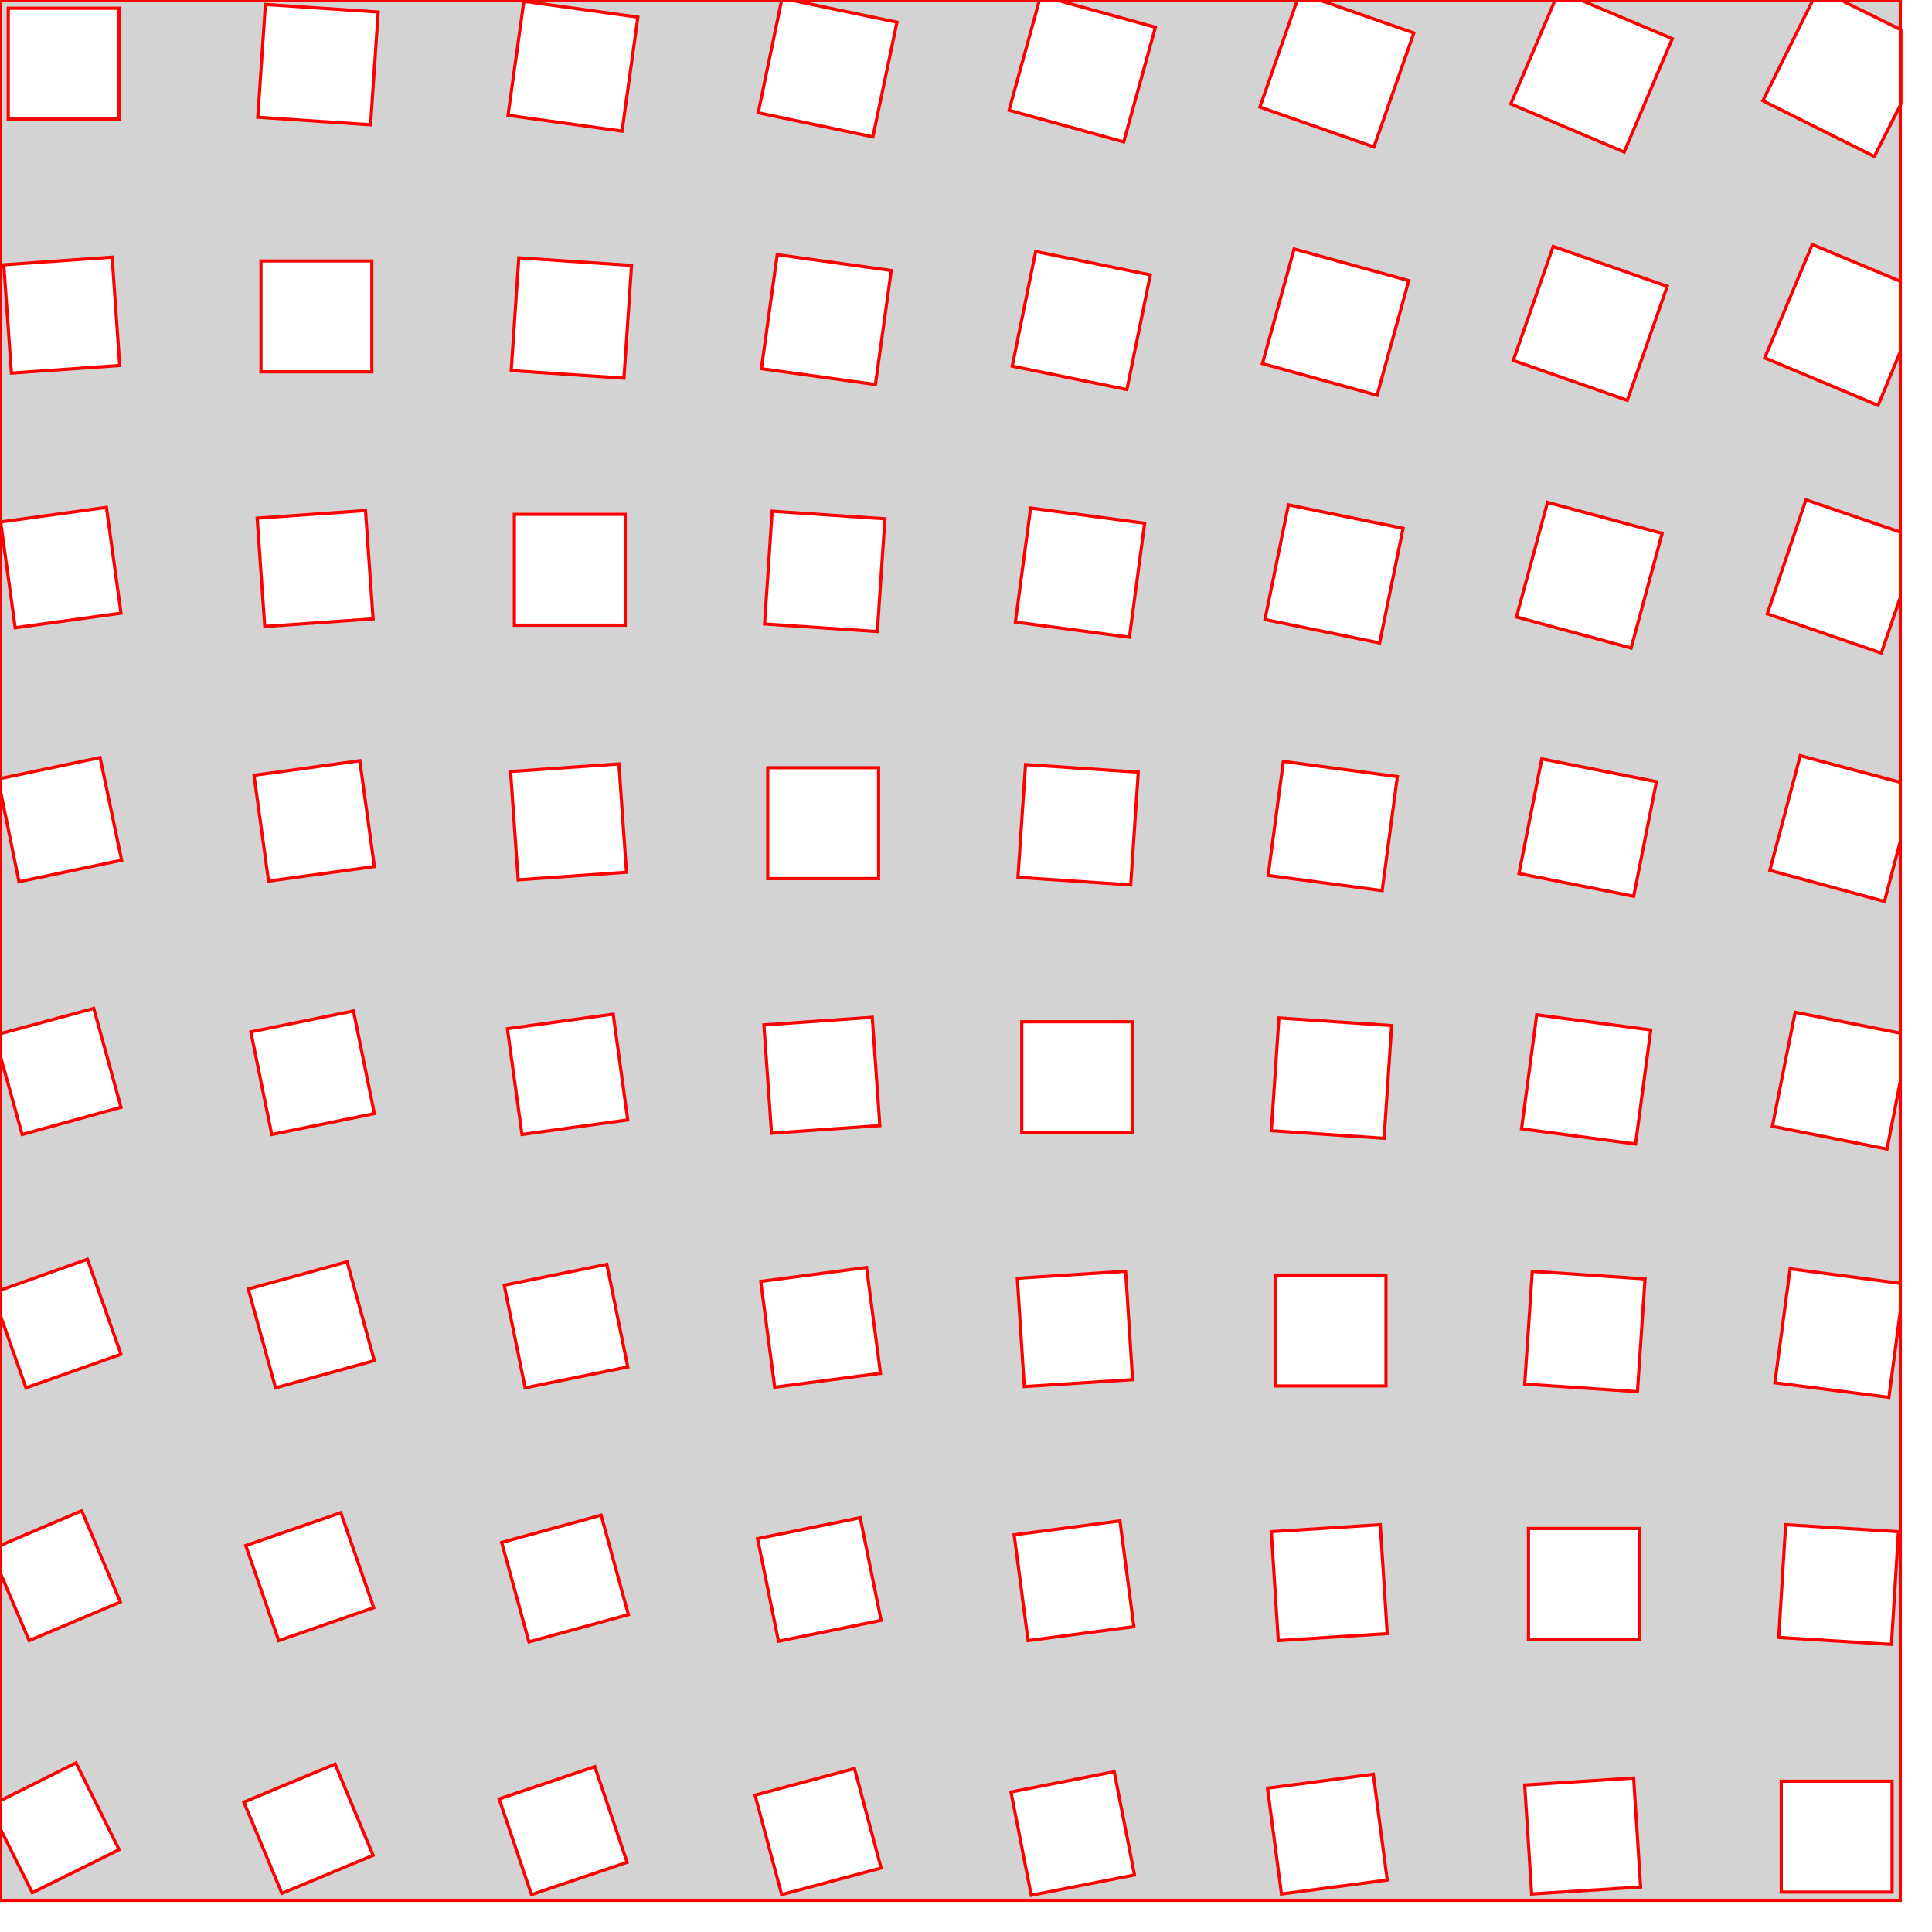
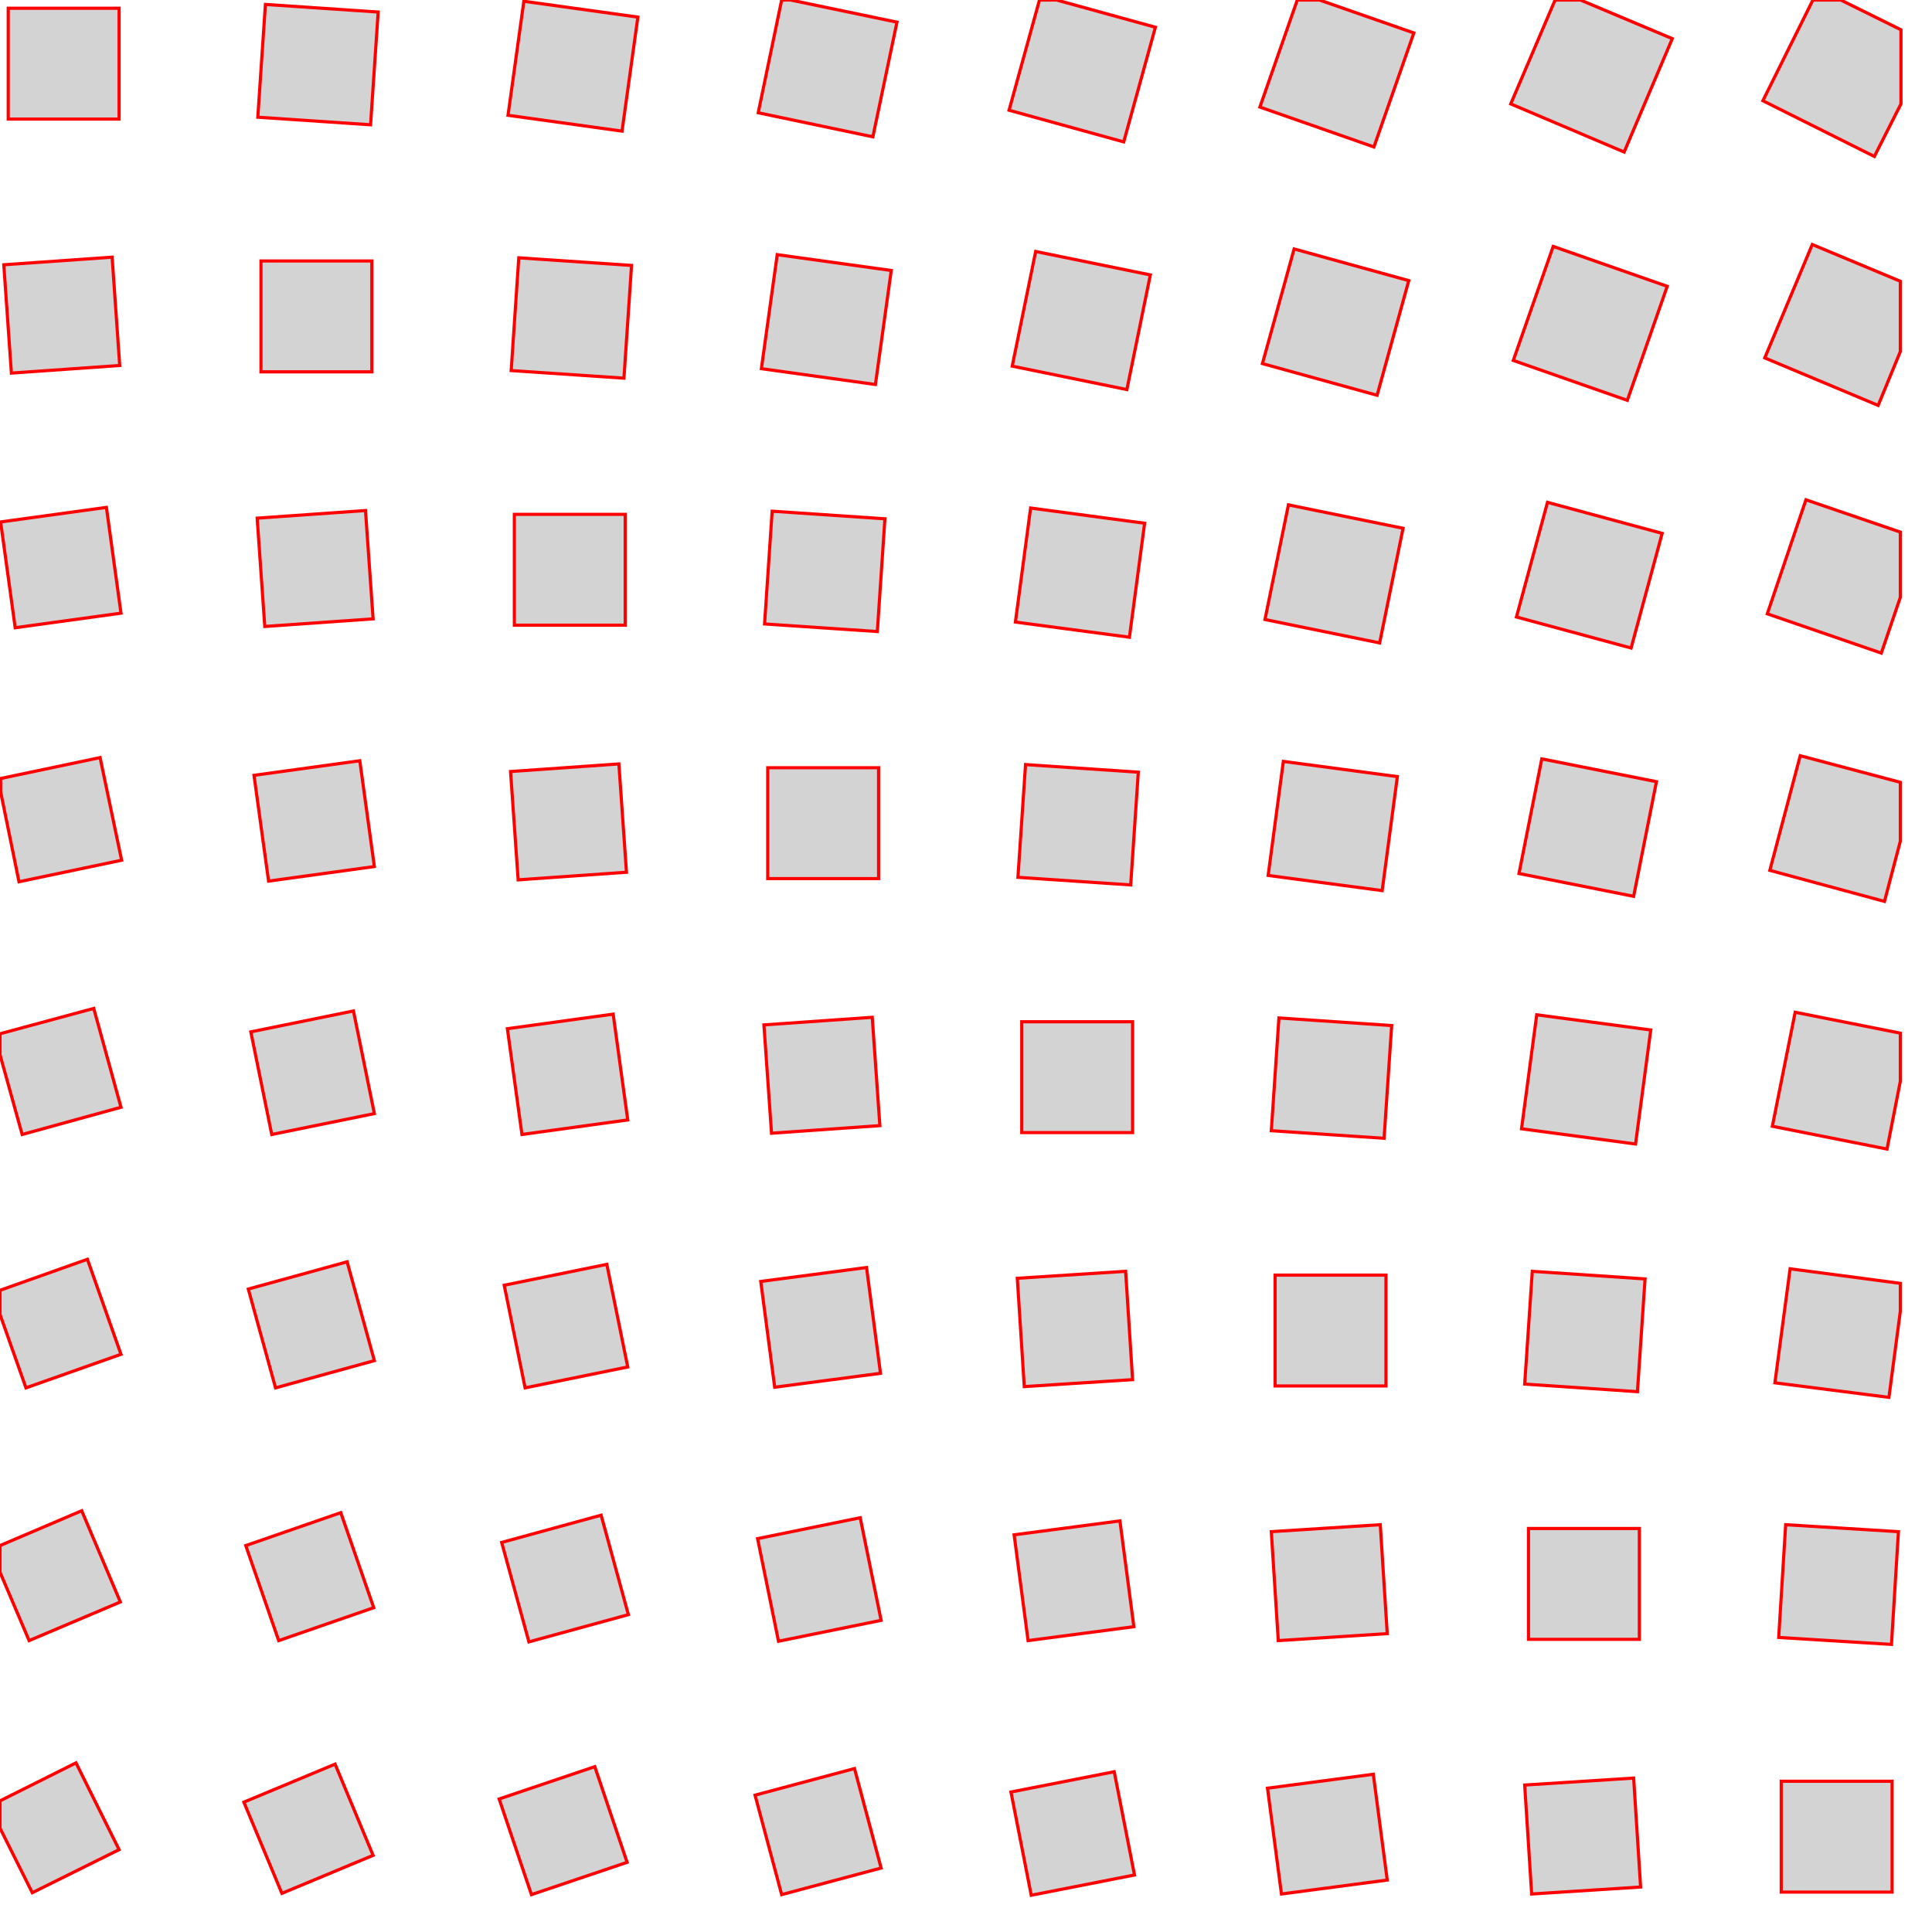
- <svg xmlns="http://www.w3.org/2000/svg" version="1.1" width="3in" height="3in" viewBox="0 0 3.05 3.05">
-   <g fill="#d3d3d3" fill-rule="evenodd" stroke="#ff0000" stroke-width="0.005" stroke-linecap="butt" stroke-linejoin="miter" stroke-miterlimit="10" stroke-dasharray="" stroke-dashoffset="0" font-family="none" font-weight="none" font-size="none" text-anchor="none" style="mix-blend-mode: normal">
-     <path d="M0,3v-3h3v3zM0.013,0.013l0.175,0v0.175h-0.175zM0.419,0.007l0.178,0.012l-0.012,0.178l-0.178,-0.012zM0.827,0.002l0.18,0.025l-0.025,0.18l-0.18,-0.025zM1.416,0.035l-0.038,0.181l-0.181,-0.038l0.037,-0.178l0.014,0zM1.824,0.043l-0.05,0.181l-0.181,-0.05l0.048,-0.174l0.027,0zM2.232,0.052l-0.063,0.18l-0.18,-0.063l0.059,-0.169l0.035,0zM2.64,0.061l-0.076,0.179l-0.179,-0.076l0.07,-0.164l0.04,0zM2.959,0.247l-0.176,-0.088l0.079,-0.159l0.044,0l0.095,0.047v0.117zM0.006,0.418l0.171,-0.012l0.012,0.171l-0.171,0.012zM0.412,0.412h0.175v0.175h-0.175zM0.819,0.407l0.178,0.012l-0.012,0.178l-0.178,-0.012zM1.227,0.402l0.18,0.025l-0.025,0.18l-0.18,-0.025zM1.635,0.397l0.181,0.037l-0.037,0.181l-0.181,-0.037zM2.043,0.393l0.181,0.05l-0.05,0.181l-0.181,-0.05zM2.452,0.389l0.18,0.063l-0.063,0.18l-0.18,-0.063zM2.861,0.386l0.139,0.058v0.111l-0.035,0.085l-0.179,-0.075zM0.001,0.824l0.167,-0.023l0.023,0.167l-0.167,0.023zM0.406,0.818l0.171,-0.012l0.012,0.171l-0.171,0.012zM0.812,0.812h0.175v0.175h-0.175zM1.219,0.807l0.178,0.012l-0.012,0.178l-0.178,-0.012zM1.627,0.802l0.18,0.024l-0.024,0.18l-0.18,-0.024zM2.034,0.797l0.181,0.037l-0.037,0.181l-0.181,-0.037zM2.443,0.793l0.181,0.049l-0.049,0.181l-0.181,-0.049zM2.851,0.789l0.149,0.051v0.103l-0.03,0.088l-0.18,-0.062zM0.158,1.196l0.034,0.162l-0.162,0.034l-0.029,-0.142l0,-0.021zM0.401,1.224l0.167,-0.023l0.023,0.167l-0.167,0.023zM0.806,1.218l0.171,-0.012l0.012,0.171l-0.171,0.012zM1.212,1.212h0.175v0.175h-0.175zM1.619,1.207l0.178,0.012l-0.012,0.178l-0.178,-0.012zM2.026,1.202l0.18,0.024l-0.024,0.18l-0.18,-0.024zM2.434,1.198l0.181,0.036l-0.036,0.181l-0.181,-0.036zM2.842,1.193l0.158,0.042l0,0.093l-0.025,0.095l-0.181,-0.049zM0.148,1.592l0.043,0.156l-0.156,0.043l-0.035,-0.126v-0.033zM0.396,1.629l0.162,-0.033l0.033,0.162l-0.162,0.033zM0.801,1.624l0.167,-0.023l0.023,0.167l-0.167,0.023zM1.206,1.618l0.171,-0.012l0.012,0.171l-0.171,0.012zM1.613,1.613h0.175v0.175h-0.175zM2.019,1.607l0.178,0.012l-0.012,0.178l-0.178,-0.012zM2.426,1.602l0.18,0.024l-0.024,0.18l-0.18,-0.024zM2.834,1.598l0.166,0.033v0.076l-0.021,0.107l-0.181,-0.036zM0.138,1.988l0.053,0.15l-0.15,0.053l-0.041,-0.116l0,-0.038zM0.392,2.035l0.156,-0.043l0.043,0.156l-0.156,0.043zM0.796,2.029l0.162,-0.033l0.033,0.162l-0.162,0.033zM1.201,2.023l0.167,-0.022l0.022,0.167l-0.167,0.022zM1.606,2.018l0.171,-0.011l0.011,0.171l-0.171,0.011zM2.013,2.013h0.175v0.175h-0.175zM2.419,2.007l0.178,0.012l-0.012,0.178l-0.178,-0.012zM2.826,2.003l0.174,0.023l0,0.044l-0.018,0.136l-0.18,-0.023zM0.129,2.385l0.061,0.144l-0.144,0.061l-0.046,-0.108l0,-0.042zM0.388,2.44l0.15,-0.052l0.052,0.15l-0.15,0.052zM0.792,2.435l0.157,-0.043l0.043,0.157l-0.157,0.043zM1.196,2.429l0.162,-0.033l0.033,0.162l-0.162,0.033zM1.601,2.423l0.167,-0.022l0.022,0.167l-0.167,0.022zM2.007,2.418l0.172,-0.011l0.011,0.172l-0.172,0.011zM2.413,2.413h0.175v0.175h-0.175zM2.819,2.407l0.178,0.011l-0.011,0.178l-0.178,-0.011zM0.12,2.783l0.068,0.137l-0.137,0.068l-0.051,-0.102v-0.043zM0.385,2.845l0.144,-0.06l0.06,0.144l-0.144,0.06zM0.788,2.84l0.151,-0.051l0.051,0.151l-0.151,0.051zM1.192,2.834l0.157,-0.042l0.042,0.157l-0.157,0.042zM1.596,2.829l0.163,-0.032l0.032,0.163l-0.163,0.032zM2.001,2.823l0.167,-0.022l0.022,0.167l-0.167,0.022zM2.407,2.818l0.172,-0.011l0.011,0.172l-0.172,0.011zM2.812,2.812h0.175v0.175h-0.175z" />
+ <svg xmlns="http://www.w3.org/2000/svg" version="1.1" width="3in" height="3in" viewBox="-2.6020852139652106e-18 -2.168404344971009e-17 3.05 3.05">
+   <g fill="none" fill-rule="none" stroke="none" stroke-width="none" stroke-linecap="butt" stroke-linejoin="miter" stroke-miterlimit="10" stroke-dasharray="" stroke-dashoffset="0" font-family="none" font-weight="none" font-size="none" text-anchor="none" style="mix-blend-mode: normal">
+     <path d="M0,3v-3h3v3z" fill="none" fill-rule="nonzero" stroke="none" stroke-width="1" />
+     <path d="M0.013,0.013l0.175,0v0.175h-0.175zM0.419,0.007l0.178,0.012l-0.012,0.178l-0.178,-0.012zM0.827,0.002l0.18,0.025l-0.025,0.18l-0.18,-0.025zM1.416,0.035l-0.038,0.181l-0.181,-0.038l0.037,-0.178l0.014,0zM1.824,0.043l-0.05,0.181l-0.181,-0.05l0.048,-0.174l0.027,0zM2.232,0.052l-0.063,0.18l-0.18,-0.063l0.059,-0.169l0.035,0zM2.64,0.061l-0.076,0.179l-0.179,-0.076l0.07,-0.164l0.04,0zM2.959,0.247l-0.176,-0.088l0.079,-0.159l0.044,0l0.095,0.047v0.117zM0.006,0.418l0.171,-0.012l0.012,0.171l-0.171,0.012zM0.412,0.412h0.175v0.175h-0.175zM0.819,0.407l0.178,0.012l-0.012,0.178l-0.178,-0.012zM1.227,0.402l0.18,0.025l-0.025,0.18l-0.18,-0.025zM1.635,0.397l0.181,0.037l-0.037,0.181l-0.181,-0.037zM2.043,0.393l0.181,0.05l-0.05,0.181l-0.181,-0.05zM2.452,0.389l0.18,0.063l-0.063,0.18l-0.18,-0.063zM2.861,0.386l0.139,0.058v0.111l-0.035,0.085l-0.179,-0.075zM0.001,0.824l0.167,-0.023l0.023,0.167l-0.167,0.023zM0.406,0.818l0.171,-0.012l0.012,0.171l-0.171,0.012zM0.812,0.812h0.175v0.175h-0.175zM1.219,0.807l0.178,0.012l-0.012,0.178l-0.178,-0.012zM1.627,0.802l0.18,0.024l-0.024,0.18l-0.18,-0.024zM2.034,0.797l0.181,0.037l-0.037,0.181l-0.181,-0.037zM2.443,0.793l0.181,0.049l-0.049,0.181l-0.181,-0.049zM2.851,0.789l0.149,0.051v0.103l-0.03,0.088l-0.18,-0.062zM0.158,1.196l0.034,0.162l-0.162,0.034l-0.029,-0.142l0,-0.021zM0.401,1.224l0.167,-0.023l0.023,0.167l-0.167,0.023zM0.806,1.218l0.171,-0.012l0.012,0.171l-0.171,0.012zM1.212,1.212h0.175v0.175h-0.175zM1.619,1.207l0.178,0.012l-0.012,0.178l-0.178,-0.012zM2.026,1.202l0.18,0.024l-0.024,0.18l-0.18,-0.024zM2.434,1.198l0.181,0.036l-0.036,0.181l-0.181,-0.036zM2.842,1.193l0.158,0.042l0,0.093l-0.025,0.095l-0.181,-0.049zM0.148,1.592l0.043,0.156l-0.156,0.043l-0.035,-0.126v-0.033zM0.396,1.629l0.162,-0.033l0.033,0.162l-0.162,0.033zM0.801,1.624l0.167,-0.023l0.023,0.167l-0.167,0.023zM1.206,1.618l0.171,-0.012l0.012,0.171l-0.171,0.012zM1.613,1.613h0.175v0.175h-0.175zM2.019,1.607l0.178,0.012l-0.012,0.178l-0.178,-0.012zM2.426,1.602l0.18,0.024l-0.024,0.18l-0.18,-0.024zM2.834,1.598l0.166,0.033v0.076l-0.021,0.107l-0.181,-0.036zM0.138,1.988l0.053,0.15l-0.15,0.053l-0.041,-0.116l0,-0.038zM0.392,2.035l0.156,-0.043l0.043,0.156l-0.156,0.043zM0.796,2.029l0.162,-0.033l0.033,0.162l-0.162,0.033zM1.201,2.023l0.167,-0.022l0.022,0.167l-0.167,0.022zM1.606,2.018l0.171,-0.011l0.011,0.171l-0.171,0.011zM2.013,2.013h0.175v0.175h-0.175zM2.419,2.007l0.178,0.012l-0.012,0.178l-0.178,-0.012zM2.826,2.003l0.174,0.023l0,0.044l-0.018,0.136l-0.18,-0.023zM0.129,2.385l0.061,0.144l-0.144,0.061l-0.046,-0.108l0,-0.042zM0.388,2.44l0.15,-0.052l0.052,0.15l-0.15,0.052zM0.792,2.435l0.157,-0.043l0.043,0.157l-0.157,0.043zM1.196,2.429l0.162,-0.033l0.033,0.162l-0.162,0.033zM1.601,2.423l0.167,-0.022l0.022,0.167l-0.167,0.022zM2.007,2.418l0.172,-0.011l0.011,0.172l-0.172,0.011zM2.413,2.413h0.175v0.175h-0.175zM2.819,2.407l0.178,0.011l-0.011,0.178l-0.178,-0.011zM0.12,2.783l0.068,0.137l-0.137,0.068l-0.051,-0.102v-0.043zM0.385,2.845l0.144,-0.06l0.06,0.144l-0.144,0.06zM0.788,2.84l0.151,-0.051l0.051,0.151l-0.151,0.051zM1.192,2.834l0.157,-0.042l0.042,0.157l-0.157,0.042zM1.596,2.829l0.163,-0.032l0.032,0.163l-0.163,0.032zM2.001,2.823l0.167,-0.022l0.022,0.167l-0.167,0.022zM2.407,2.818l0.172,-0.011l0.011,0.172l-0.172,0.011zM2.812,2.812h0.175v0.175h-0.175z" fill="#d3d3d3" fill-rule="evenodd" stroke="#ff0000" stroke-width="0.005" />
  </g>
</svg>
